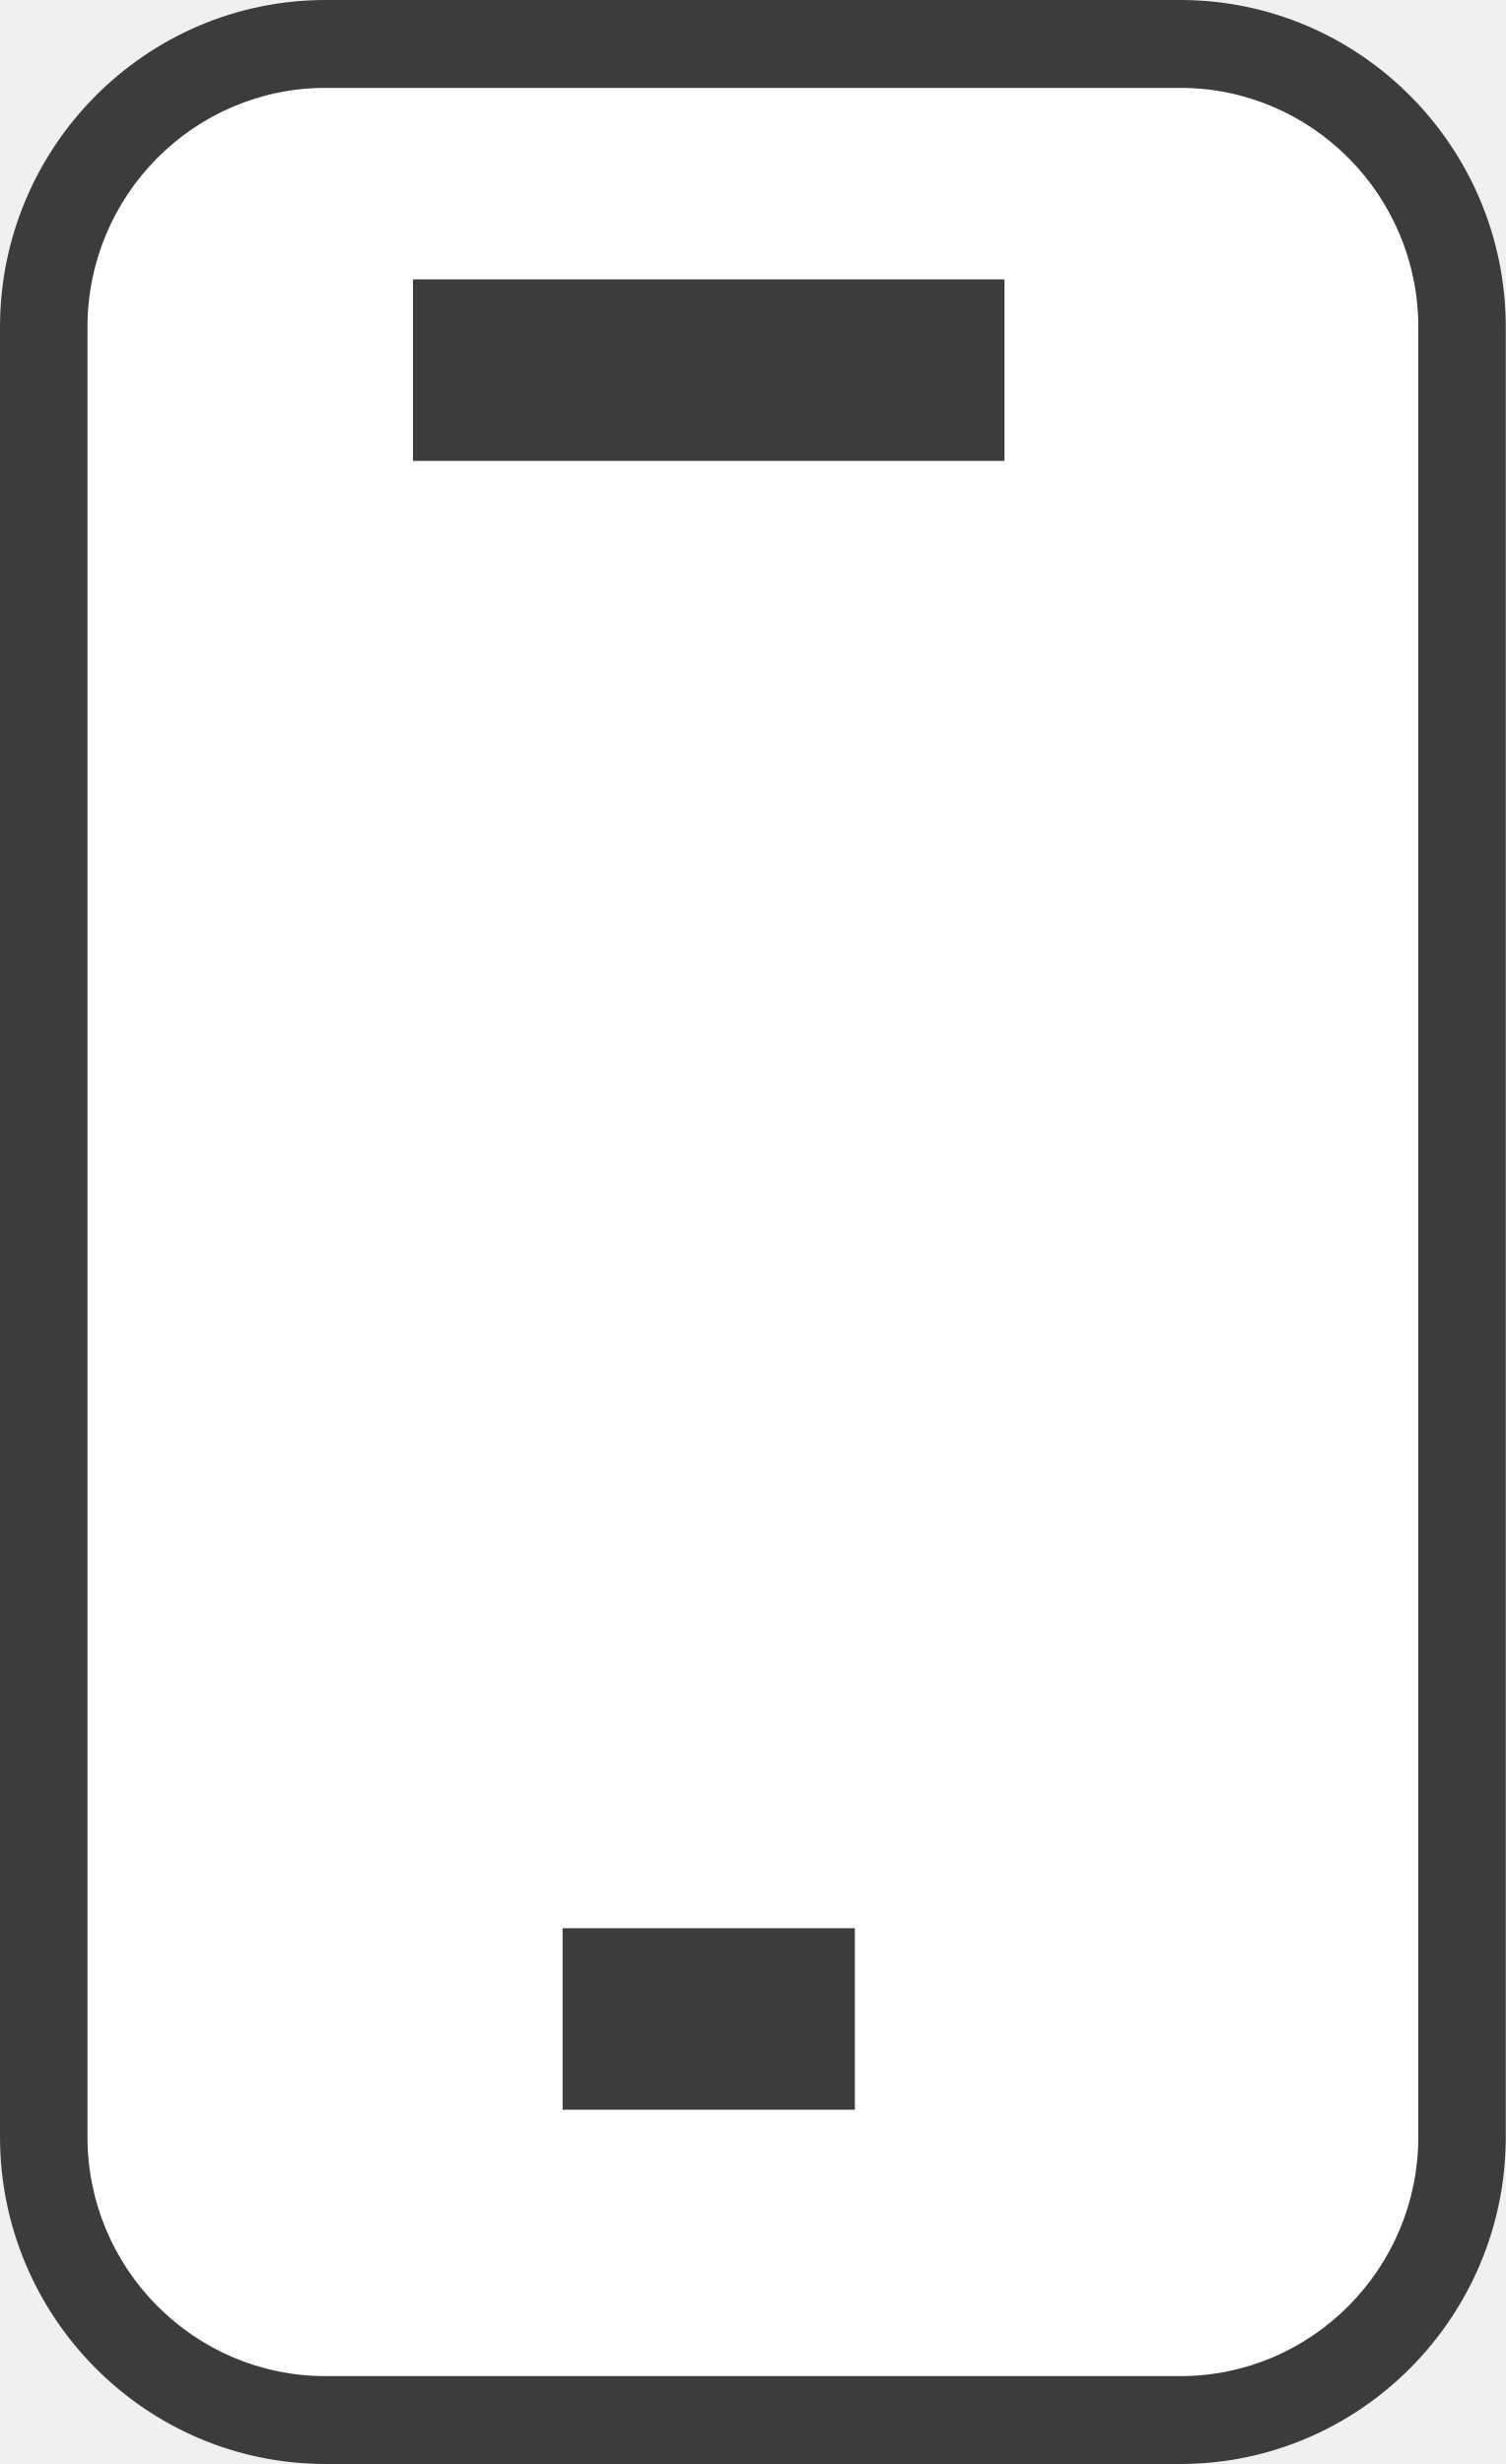
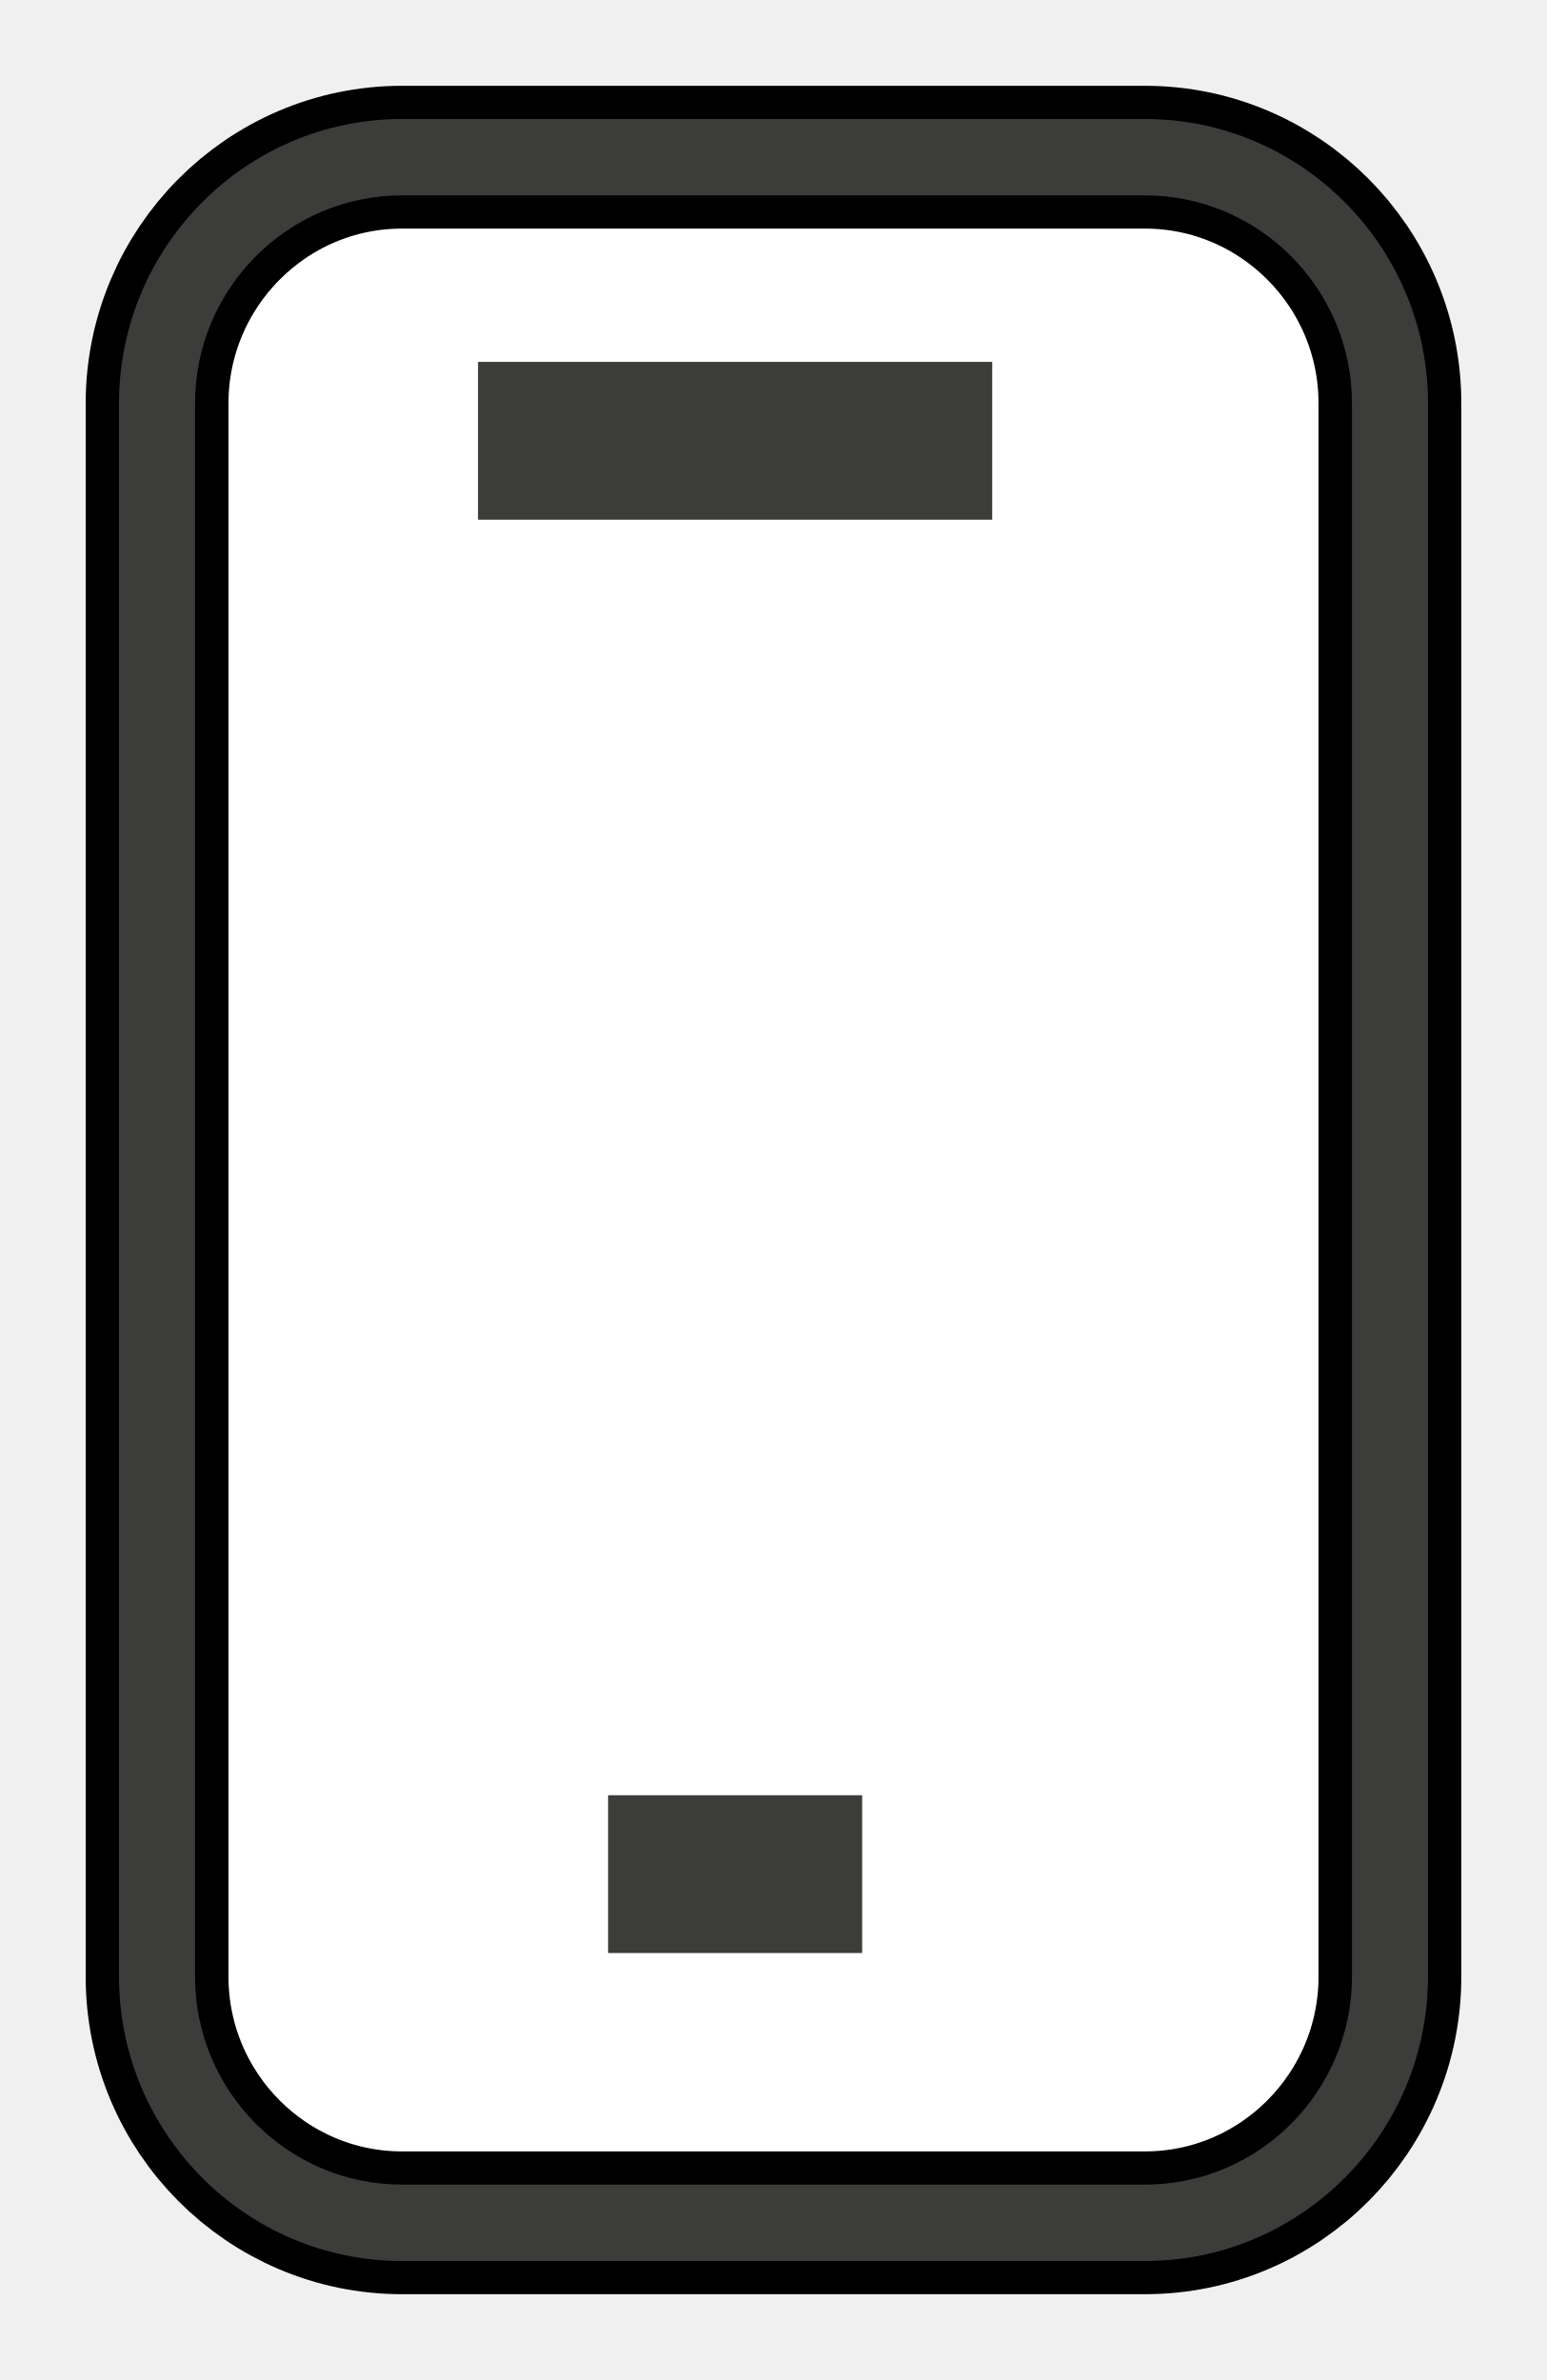
- <svg xmlns="http://www.w3.org/2000/svg" width="11" height="18" viewBox="0 0 11 18" fill="none">
-   <path d="M2.378 17.679C1.246 17.679 0.32 16.754 0.32 15.61V2.39C0.32 1.253 1.24 0.321 2.378 0.321H8.622C9.754 0.321 10.68 1.246 10.68 2.39V15.61C10.68 16.747 9.76 17.679 8.622 17.679H2.378Z" fill="white" />
-   <path d="M8.622 0.642C9.581 0.642 10.361 1.426 10.361 2.39V15.61C10.361 16.574 9.581 17.358 8.622 17.358H2.378C1.419 17.358 0.639 16.574 0.639 15.61V2.39C0.639 1.426 1.419 0.642 2.378 0.642H8.622ZM8.622 0H2.378C1.067 0 0 1.073 0 2.39V15.61C0 16.927 1.067 18 2.378 18H8.622C9.933 18 11 16.927 11 15.61V2.39C11 1.073 9.933 0 8.622 0Z" fill="#3C3C3B" />
-   <path d="M3.017 2.704H7.338" stroke="#3C3C3B" stroke-width="1.326" stroke-miterlimit="10" />
-   <path d="M4.11 14.749H6.245" stroke="#3C3C3B" stroke-width="1.326" stroke-miterlimit="10" />
+ <svg xmlns="http://www.w3.org/2000/svg" width="13" height="20" viewBox="0 0 13 20" fill="none">
+   <path d="M3.378 18.679C2.246 18.679 1.32 17.754 1.32 16.61V3.39C1.32 2.253 2.24 1.321 3.378 1.321H9.622C10.754 1.321 11.68 2.246 11.68 3.39V16.61C11.68 17.747 10.76 18.679 9.622 18.679H3.378Z" fill="white" stroke="black" stroke-width="1.2" />
+   <path d="M9.622 1.642C10.581 1.642 11.361 2.426 11.361 3.39V16.61C11.361 17.574 10.581 18.358 9.622 18.358H3.378C2.419 18.358 1.639 17.574 1.639 16.61V3.39C1.639 2.426 2.419 1.642 3.378 1.642H9.622ZM9.622 1H3.378C2.067 1 1 2.073 1 3.39V16.61C1 17.927 2.067 19 3.378 19H9.622C10.933 19 12 17.927 12 16.61V3.39C12 2.073 10.933 1 9.622 1Z" fill="#3C3C3B" />
+   <path d="M4.017 3.704H8.338" stroke="#3C3C3B" stroke-width="1.326" stroke-miterlimit="10" />
+   <path d="M5.11 15.749H7.245" stroke="#3C3C3B" stroke-width="1.326" stroke-miterlimit="10" />
</svg>
